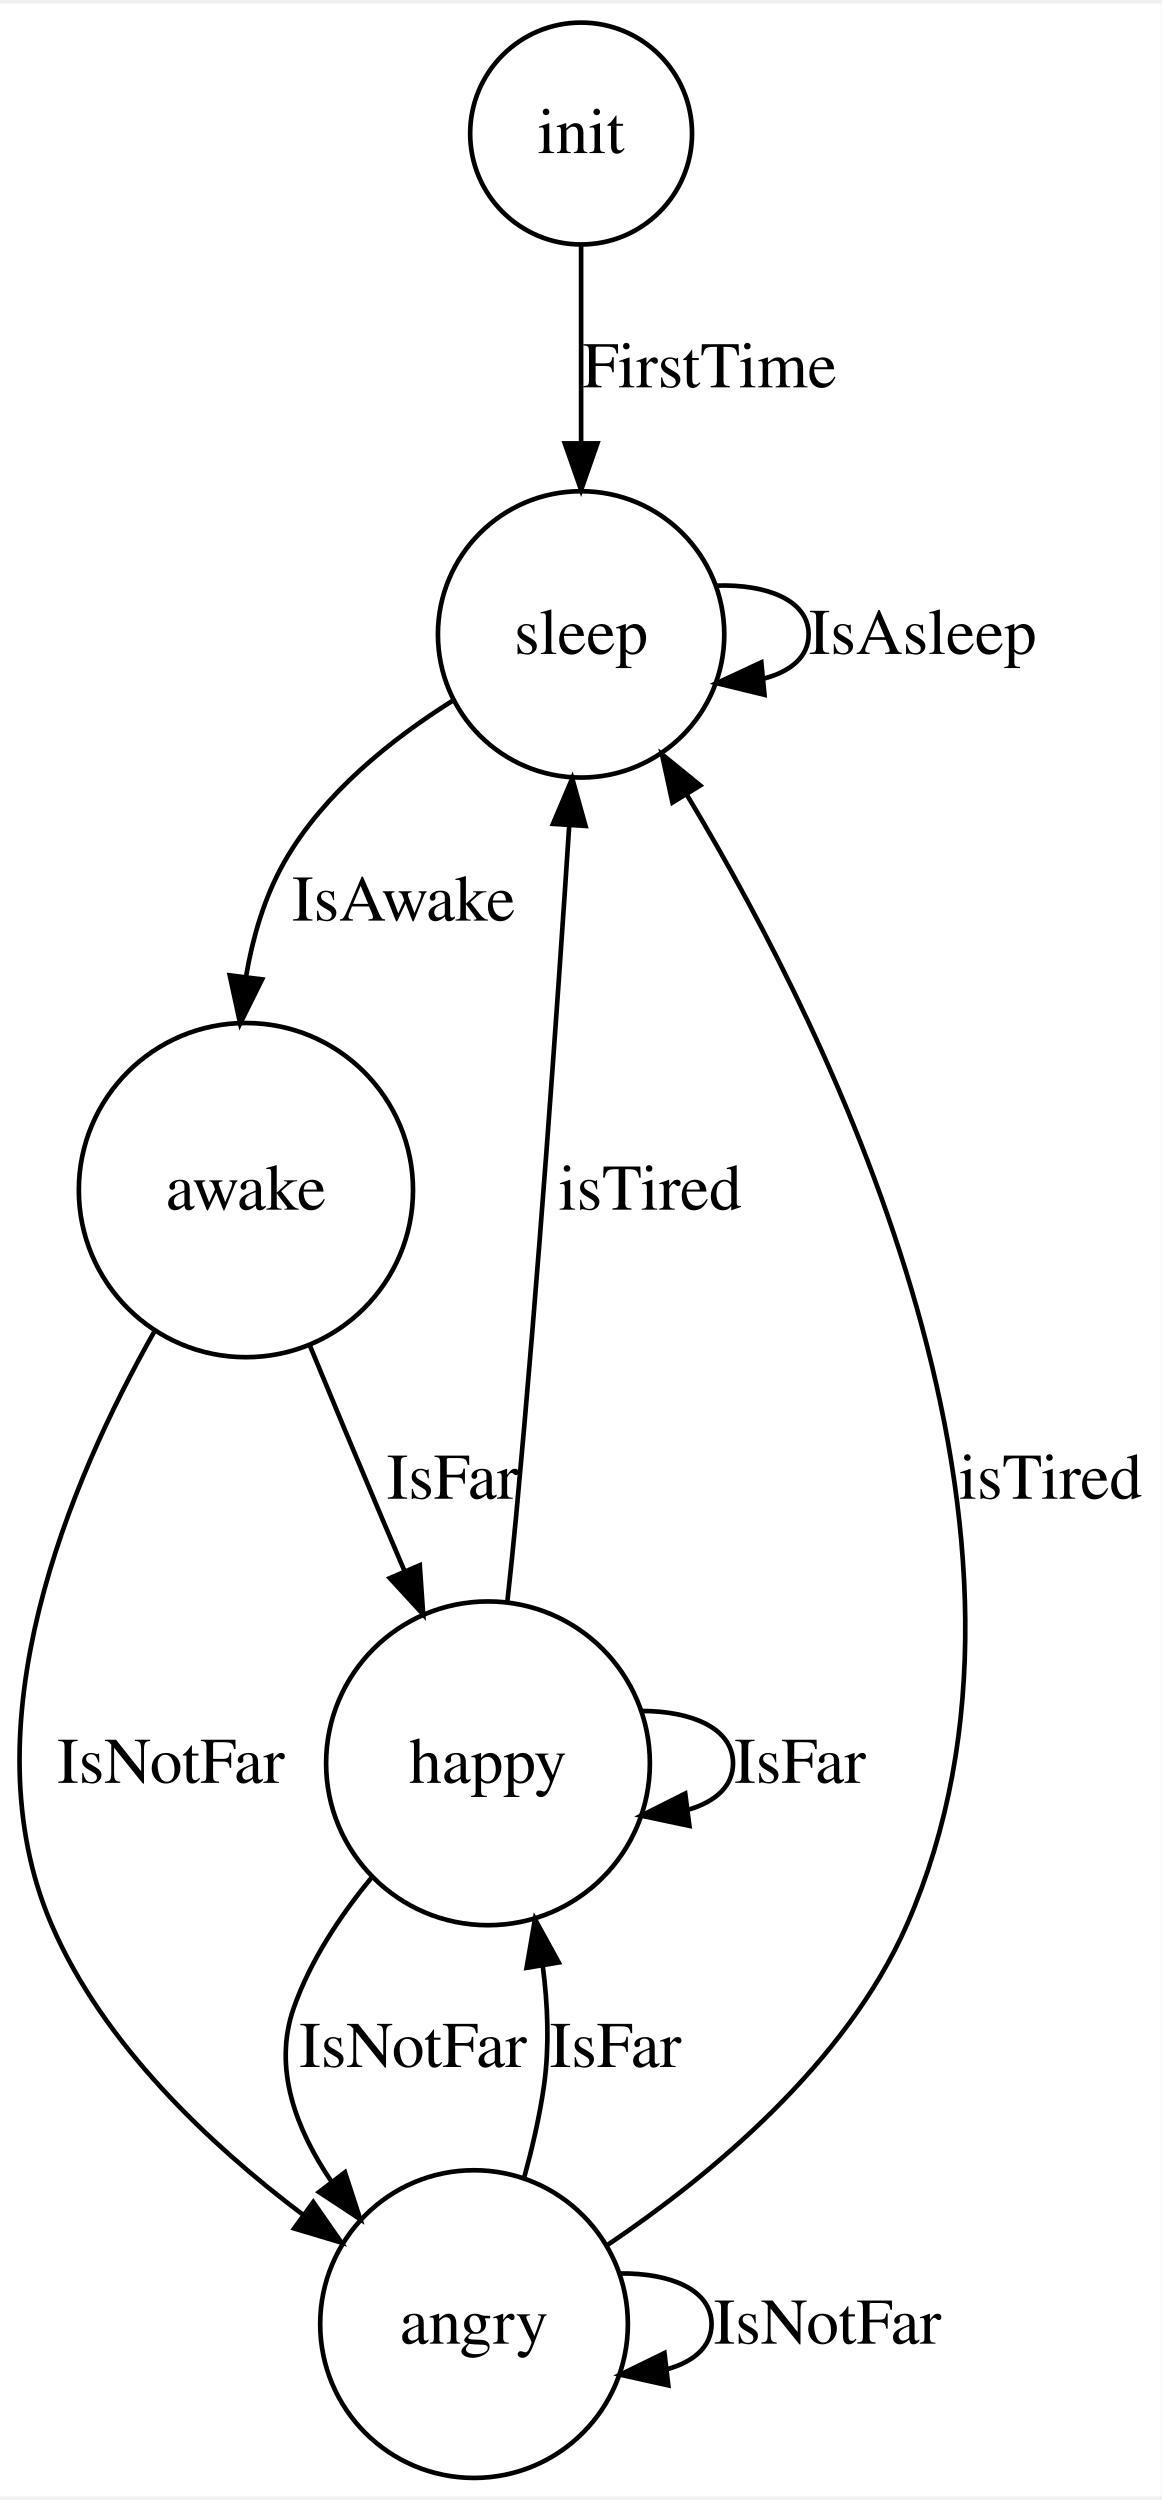
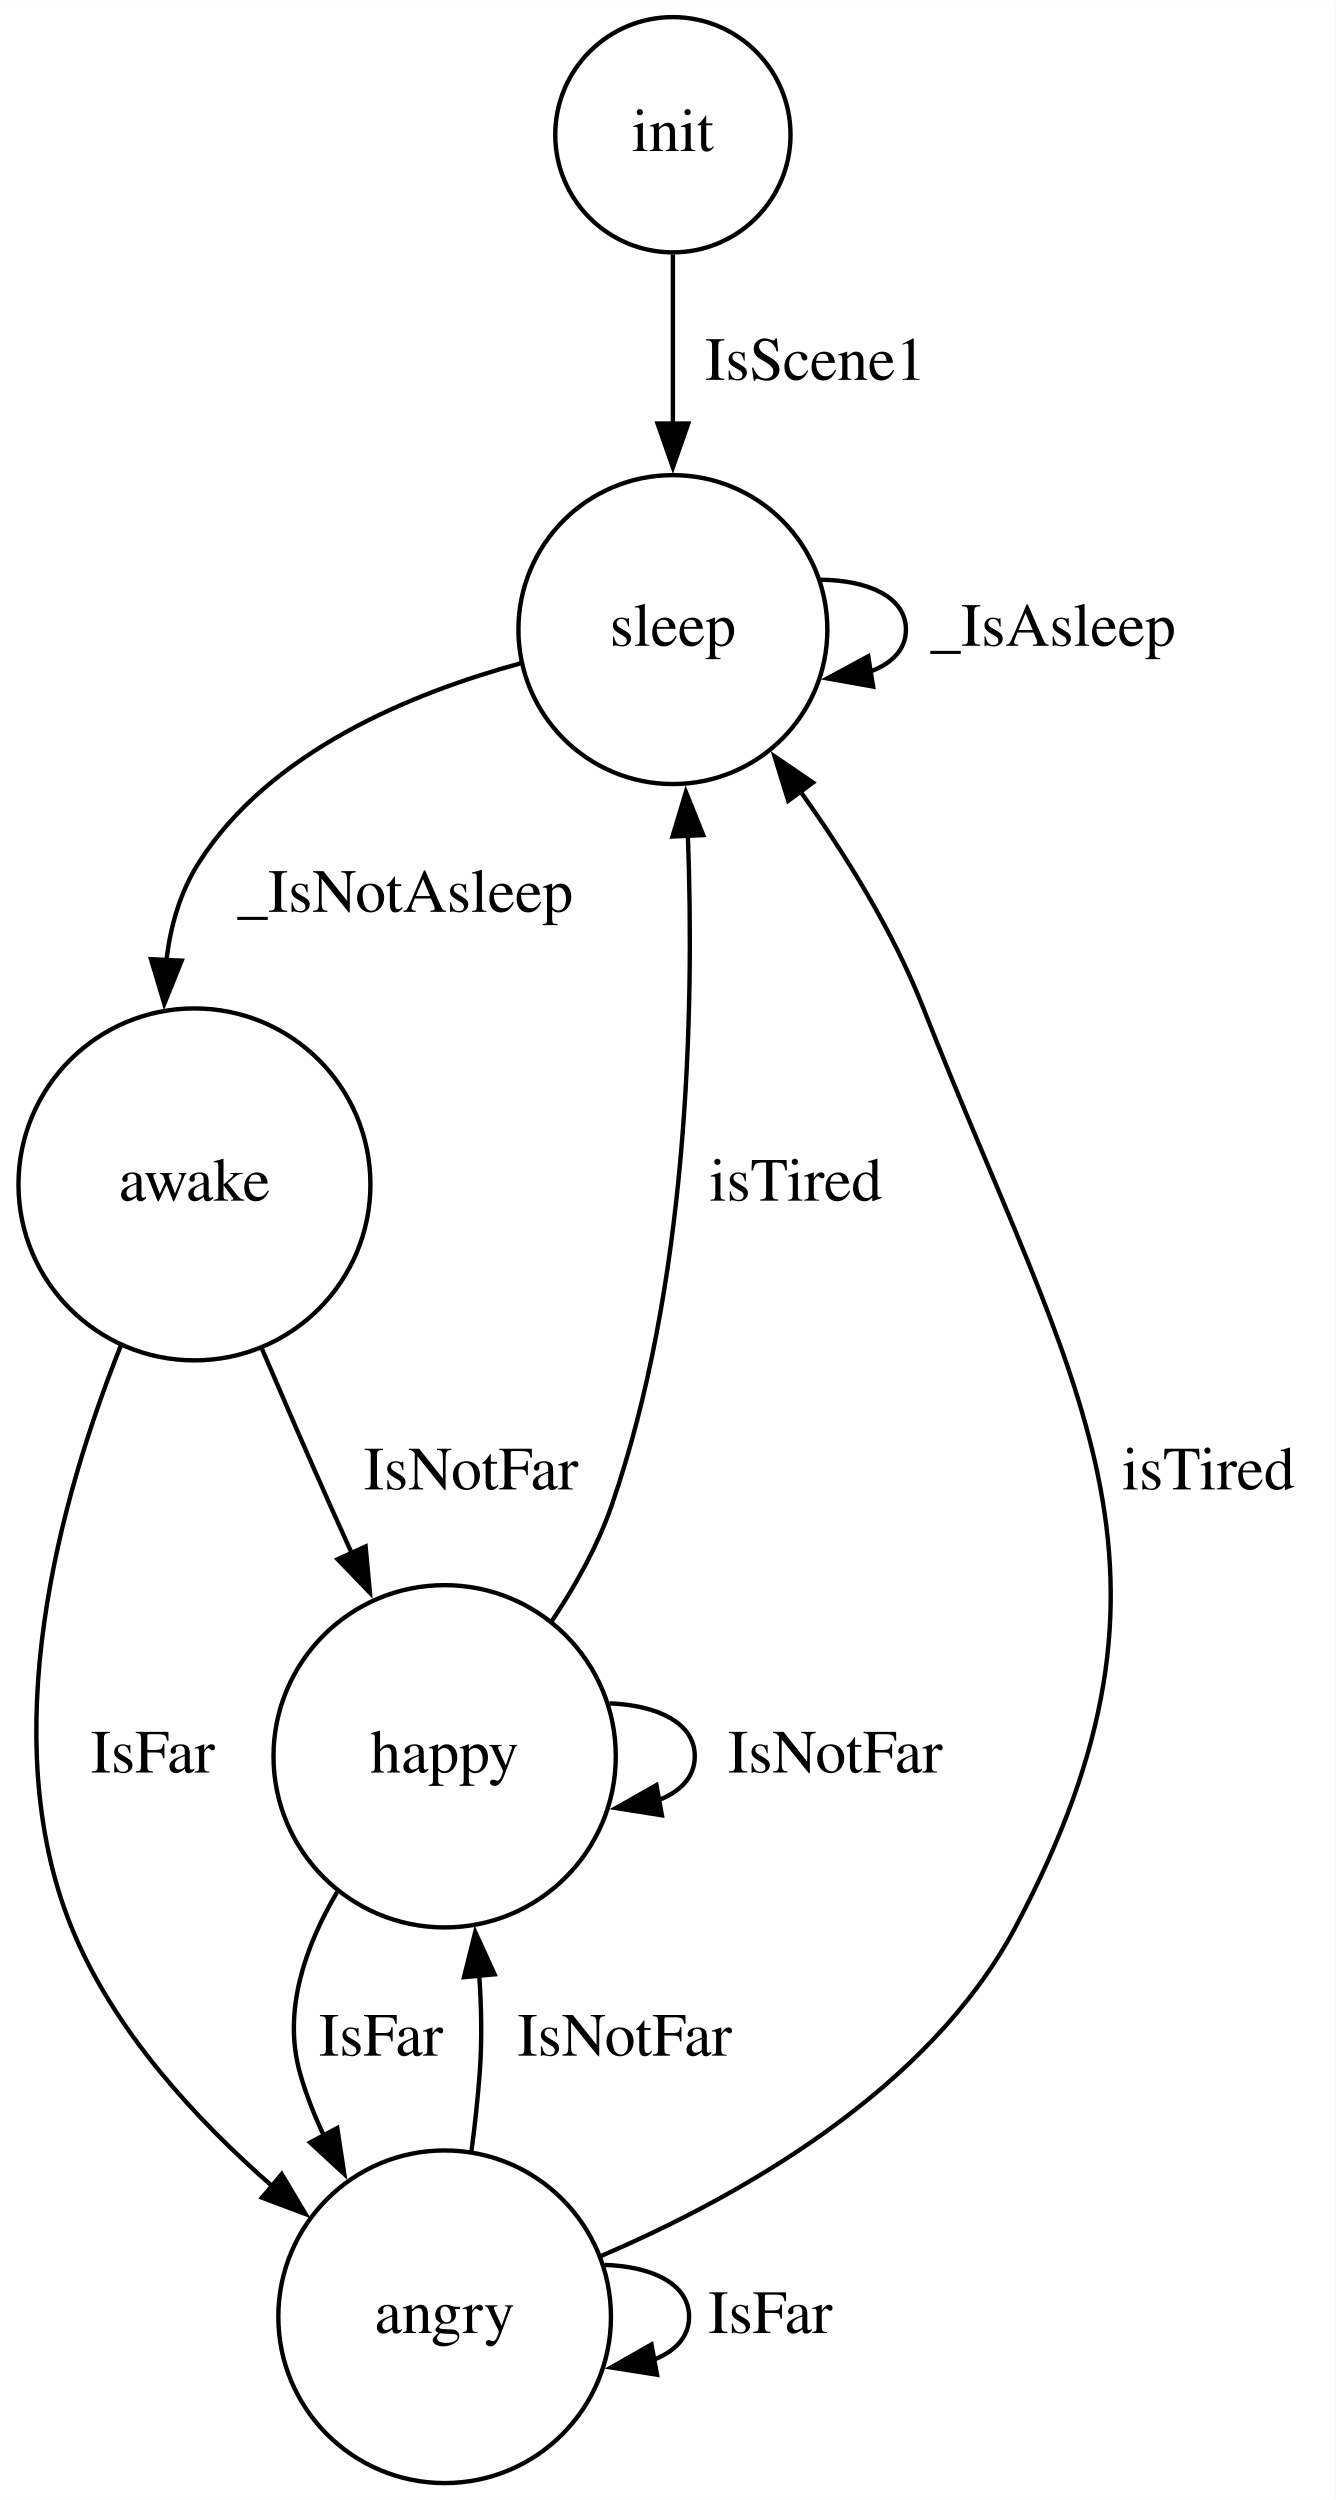
- <svg xmlns="http://www.w3.org/2000/svg" width="249pt" height="536pt" viewBox="0.00 0.00 249.48 535.50">
-   <g id="graph0" class="graph" transform="scale(1 1) rotate(0) translate(4 531.5014)">
-     <polygon fill="#ffffff" stroke="transparent" points="-4,4 -4,-531.501 245.481,-531.501 245.481,4 -4,4" />
+ <svg xmlns="http://www.w3.org/2000/svg" width="304pt" height="569pt" viewBox="0.00 0.00 304.30 569.47">
+   <g id="graph0" class="graph" transform="scale(1 1) rotate(0) translate(4 565.47)">
+     <polygon fill="white" stroke="none" points="-4,4 -4,-565.47 300.3,-565.47 300.3,4 -4,4" />
    <g id="node1" class="node">
-       <ellipse fill="none" stroke="#000000" cx="120.828" cy="-503.585" rx="23.832" ry="23.832" />
-       <text text-anchor="middle" x="120.828" y="-499.385" font-family="Times,serif" font-size="14.00" fill="#000000">init</text>
+       <ellipse fill="none" stroke="black" cx="149.3" cy="-534.82" rx="26.8" ry="26.8" />
+       <text text-anchor="middle" x="149.3" y="-531.12" font-family="Times,serif" font-size="14.00">init</text>
    </g>
    <g id="node2" class="node">
-       <ellipse fill="none" stroke="#000000" cx="120.828" cy="-395.992" rx="30.756" ry="30.756" />
-       <text text-anchor="middle" x="120.828" y="-391.792" font-family="Times,serif" font-size="14.00" fill="#000000">sleep</text>
+       <ellipse fill="none" stroke="black" cx="149.3" cy="-422.08" rx="35.19" ry="35.19" />
+       <text text-anchor="middle" x="149.3" y="-418.38" font-family="Times,serif" font-size="14.00">sleep</text>
    </g>
    <g id="edge1" class="edge">
-       <path fill="none" stroke="#000000" d="M120.828,-479.439C120.828,-466.975 120.828,-451.423 120.828,-437.134" />
-       <polygon fill="#000000" stroke="#000000" points="124.328,-437.014 120.828,-427.014 117.328,-437.014 124.328,-437.014" />
-       <text text-anchor="middle" x="148.436" y="-449.069" font-family="Times,serif" font-size="14.00" fill="#000000">FirstTime</text>
+       <path fill="none" stroke="black" d="M149.3,-507.58C149.3,-496 149.3,-482.05 149.3,-468.85" />
+       <polygon fill="black" stroke="black" points="152.8,-469.03 149.3,-459.03 145.8,-469.03 152.8,-469.03" />
+       <text text-anchor="middle" x="181.8" y="-478.97" font-family="Times,serif" font-size="14.00">IsScene1</text>
    </g>
    <g id="edge3" class="edge">
-       <path fill="none" stroke="#000000" d="M149.931,-406.469C160.778,-406.812 169.705,-403.32 169.705,-395.992 169.705,-391.183 165.861,-388.026 160.152,-386.52" />
-       <polygon fill="#000000" stroke="#000000" points="160.226,-383.011 149.931,-385.515 159.541,-389.977 160.226,-383.011" />
-       <text text-anchor="middle" x="194.194" y="-391.792" font-family="Times,serif" font-size="14.00" fill="#000000">IsAsleep</text>
+       <path fill="none" stroke="black" d="M183,-433.44C193.82,-433.32 202.39,-429.53 202.39,-422.08 202.39,-417.53 199.21,-414.35 194.27,-412.53" />
+       <polygon fill="black" stroke="black" points="194.92,-409.09 184.49,-410.96 193.81,-416 194.92,-409.09" />
+       <text text-anchor="middle" x="235.89" y="-418.38" font-family="Times,serif" font-size="14.00">_IsAsleep</text>
    </g>
    <g id="node3" class="node">
-       <ellipse fill="none" stroke="#000000" cx="48.828" cy="-276.618" rx="35.894" ry="35.894" />
-       <text text-anchor="middle" x="48.828" y="-272.418" font-family="Times,serif" font-size="14.00" fill="#000000">awake</text>
+       <ellipse fill="none" stroke="black" cx="40.3" cy="-295.68" rx="40.09" ry="40.09" />
+       <text text-anchor="middle" x="40.3" y="-291.98" font-family="Times,serif" font-size="14.00">awake</text>
    </g>
    <g id="edge2" class="edge">
-       <path fill="none" stroke="#000000" d="M93.296,-381.791C80.112,-373.509 65.415,-361.787 57.08,-347.114 52.837,-339.644 50.293,-331.014 48.837,-322.41" />
-       <polygon fill="#000000" stroke="#000000" points="52.298,-321.885 47.591,-312.393 45.352,-322.748 52.298,-321.885" />
-       <text text-anchor="middle" x="82.701" y="-334.514" font-family="Times,serif" font-size="14.00" fill="#000000">IsAwake</text>
+       <path fill="none" stroke="black" d="M114.62,-414.4C89.57,-407.58 57.41,-394.26 41.3,-368.98 37.03,-362.29 34.81,-354.49 33.89,-346.55" />
+       <polygon fill="black" stroke="black" points="37.39,-346.65 33.43,-336.83 30.4,-346.98 37.39,-346.65" />
+       <text text-anchor="middle" x="88.3" y="-357.78" font-family="Times,serif" font-size="14.00">_IsNotAsleep</text>
    </g>
    <g id="node4" class="node">
-       <ellipse fill="none" stroke="#000000" cx="100.828" cy="-153.484" rx="34.775" ry="34.775" />
-       <text text-anchor="middle" x="100.828" y="-149.284" font-family="Times,serif" font-size="14.00" fill="#000000">happy</text>
+       <ellipse fill="none" stroke="black" cx="97.3" cy="-165.39" rx="38.99" ry="38.99" />
+       <text text-anchor="middle" x="97.3" y="-161.69" font-family="Times,serif" font-size="14.00">happy</text>
+     </g>
+     <g id="edge5" class="edge">
+       <path fill="none" stroke="black" d="M55.7,-258.18C60.61,-246.7 66.12,-233.98 71.3,-222.39 72.87,-218.85 74.52,-215.2 76.19,-211.54" />
+       <polygon fill="black" stroke="black" points="79.29,-213.19 80.28,-202.64 72.92,-210.27 79.29,-213.19" />
+       <text text-anchor="middle" x="103.3" y="-226.19" font-family="Times,serif" font-size="14.00">IsNotFar</text>
+     </g>
+     <g id="node5" class="node">
+       <ellipse fill="none" stroke="black" cx="97.3" cy="-37.7" rx="37.89" ry="37.89" />
+       <text text-anchor="middle" x="97.3" y="-34" font-family="Times,serif" font-size="14.00">angry</text>
    </g>
    <g id="edge4" class="edge">
-       <path fill="none" stroke="#000000" d="M62.41,-243.579C67.305,-231.747 72.897,-218.322 78.065,-206.121 79.615,-202.461 81.235,-198.663 82.866,-194.858" />
-       <polygon fill="#000000" stroke="#000000" points="86.171,-196.031 86.908,-185.462 79.741,-193.265 86.171,-196.031" />
-       <text text-anchor="middle" x="93.209" y="-210.321" font-family="Times,serif" font-size="14.00" fill="#000000">IsFar</text>
-     </g>
-     <g id="node5" class="node">
-       <ellipse fill="none" stroke="#000000" cx="97.828" cy="-33.023" rx="33.047" ry="33.047" />
-       <text text-anchor="middle" x="97.828" y="-28.823" font-family="Times,serif" font-size="14.00" fill="#000000">angry</text>
-     </g>
-     <g id="edge5" class="edge">
-       <path fill="none" stroke="#000000" d="M29.234,-246.373C10.859,-213.949 -11.257,-161.395 7.067,-118.847 18.101,-93.228 40.959,-71.687 60.975,-56.594" />
-       <polygon fill="#000000" stroke="#000000" points="63.297,-59.233 69.336,-50.527 59.186,-53.567 63.297,-59.233" />
-       <text text-anchor="middle" x="32.708" y="-149.284" font-family="Times,serif" font-size="14.00" fill="#000000">IsNotFar</text>
+       <path fill="none" stroke="black" d="M23.54,-258.98C9.6,-224.05 -5.33,-169.9 12.3,-126.39 21.74,-103.09 40.67,-82.55 58.28,-67.23" />
+       <polygon fill="black" stroke="black" points="60.18,-70.2 65.61,-61.1 55.69,-64.83 60.18,-70.2" />
+       <text text-anchor="middle" x="30.8" y="-161.69" font-family="Times,serif" font-size="14.00">IsFar</text>
    </g>
    <g id="edge10" class="edge">
-       <path fill="none" stroke="#000000" d="M104.962,-188.007C105.628,-194.04 106.278,-200.26 106.828,-206.121 111.626,-257.258 115.757,-316.272 118.263,-354.759" />
-       <polygon fill="#000000" stroke="#000000" points="114.79,-355.292 118.927,-365.046 121.776,-354.842 114.79,-355.292" />
-       <text text-anchor="middle" x="135.655" y="-272.418" font-family="Times,serif" font-size="14.00" fill="#000000">isTired</text>
+       <path fill="none" stroke="black" d="M121.73,-196.21C127.11,-204.27 132.14,-213.28 135.3,-222.39 152.68,-272.61 154.24,-334.14 152.71,-375.3" />
+       <polygon fill="black" stroke="black" points="149.22,-374.94 152.26,-385.09 156.21,-375.26 149.22,-374.94" />
+       <text text-anchor="middle" x="177.3" y="-291.98" font-family="Times,serif" font-size="14.00">isTired</text>
    </g>
    <g id="edge6" class="edge">
-       <path fill="none" stroke="#000000" d="M133.726,-164.734C144.692,-164.734 153.465,-160.984 153.465,-153.484 153.465,-148.562 149.687,-145.255 143.99,-143.563" />
-       <polygon fill="#000000" stroke="#000000" points="144.093,-140.048 133.726,-142.234 143.194,-146.989 144.093,-140.048" />
-       <text text-anchor="middle" x="167.846" y="-149.284" font-family="Times,serif" font-size="14.00" fill="#000000">IsFar</text>
+       <path fill="none" stroke="black" d="M134.84,-177.45C145.8,-177.03 154.29,-173.01 154.29,-165.39 154.29,-160.63 150.98,-157.27 145.81,-155.32" />
+       <polygon fill="black" stroke="black" points="146.8,-151.94 136.33,-153.6 145.55,-158.83 146.8,-151.94" />
+       <text text-anchor="middle" x="186.29" y="-161.69" font-family="Times,serif" font-size="14.00">IsNotFar</text>
    </g>
    <g id="edge9" class="edge">
-       <path fill="none" stroke="#000000" d="M75.939,-129.099C69.125,-120.839 62.638,-111.091 59.068,-100.847 54.622,-88.09 59.504,-74.992 67.128,-63.75" />
-       <polygon fill="#000000" stroke="#000000" points="70.1,-65.625 73.384,-55.551 64.535,-61.379 70.1,-65.625" />
-       <text text-anchor="middle" x="84.708" y="-88.247" font-family="Times,serif" font-size="14.00" fill="#000000">IsNotFar</text>
+       <path fill="none" stroke="black" d="M72.81,-134.47C65.52,-122.11 60.4,-107.4 64.3,-93.39 65.65,-88.51 67.58,-83.63 69.82,-78.91" />
+       <polygon fill="black" stroke="black" points="72.84,-80.69 74.44,-70.21 66.66,-77.4 72.84,-80.69" />
+       <text text-anchor="middle" x="82.8" y="-97.19" font-family="Times,serif" font-size="14.00">IsFar</text>
    </g>
    <g id="edge11" class="edge">
-       <path fill="none" stroke="#000000" d="M126.554,-50.056C148.739,-65.031 177.784,-89.061 190.828,-118.847 227.241,-201.999 175.88,-307.817 143.588,-361.458" />
-       <polygon fill="#000000" stroke="#000000" points="140.451,-359.877 138.195,-370.229 146.414,-363.543 140.451,-359.877" />
-       <text text-anchor="middle" x="221.655" y="-210.321" font-family="Times,serif" font-size="14.00" fill="#000000">isTired</text>
+       <path fill="none" stroke="black" d="M132.78,-51.48C164.01,-64.84 207.49,-89.13 227.3,-126.39 271.24,-209.05 240.52,-248.84 206.3,-335.98 199.47,-353.36 188.66,-370.8 178.27,-385.32" />
+       <polygon fill="black" stroke="black" points="175.58,-383.08 172.46,-393.2 181.21,-387.23 175.58,-383.08" />
+       <text text-anchor="middle" x="271.3" y="-226.19" font-family="Times,serif" font-size="14.00">isTired</text>
    </g>
    <g id="edge8" class="edge">
-       <path fill="none" stroke="#000000" d="M108.543,-64.284C110.324,-70.744 111.894,-77.558 112.828,-84.047 114.043,-92.489 113.706,-101.483 112.573,-110.102" />
-       <polygon fill="#000000" stroke="#000000" points="109.116,-109.552 110.921,-119.992 116.021,-110.705 109.116,-109.552" />
-       <text text-anchor="middle" x="128.209" y="-88.247" font-family="Times,serif" font-size="14.00" fill="#000000">IsFar</text>
+       <path fill="none" stroke="black" d="M103.41,-75.39C104.2,-81.39 104.87,-87.55 105.3,-93.39 105.82,-100.54 105.69,-108.07 105.19,-115.46" />
+       <polygon fill="black" stroke="black" points="101.71,-115.07 104.27,-125.35 108.68,-115.72 101.71,-115.07" />
+       <text text-anchor="middle" x="138.3" y="-97.19" font-family="Times,serif" font-size="14.00">IsNotFar</text>
    </g>
    <g id="edge7" class="edge">
-       <path fill="none" stroke="#000000" d="M129.218,-43.896C140.079,-44.011 148.851,-40.387 148.851,-33.023 148.851,-28.191 145.073,-24.97 139.406,-23.358" />
-       <polygon fill="#000000" stroke="#000000" points="139.56,-19.852 129.218,-22.151 138.736,-26.803 139.56,-19.852" />
-       <text text-anchor="middle" x="173.731" y="-28.823" font-family="Times,serif" font-size="14.00" fill="#000000">IsNotFar</text>
+       <path fill="none" stroke="black" d="M133.72,-49.52C144.56,-49.17 152.99,-45.23 152.99,-37.7 152.99,-33.11 149.86,-29.85 144.96,-27.93" />
+       <polygon fill="black" stroke="black" points="145.68,-24.5 135.21,-26.15 144.42,-31.39 145.68,-24.5" />
+       <text text-anchor="middle" x="171.49" y="-34" font-family="Times,serif" font-size="14.00">IsFar</text>
    </g>
  </g>
</svg>
